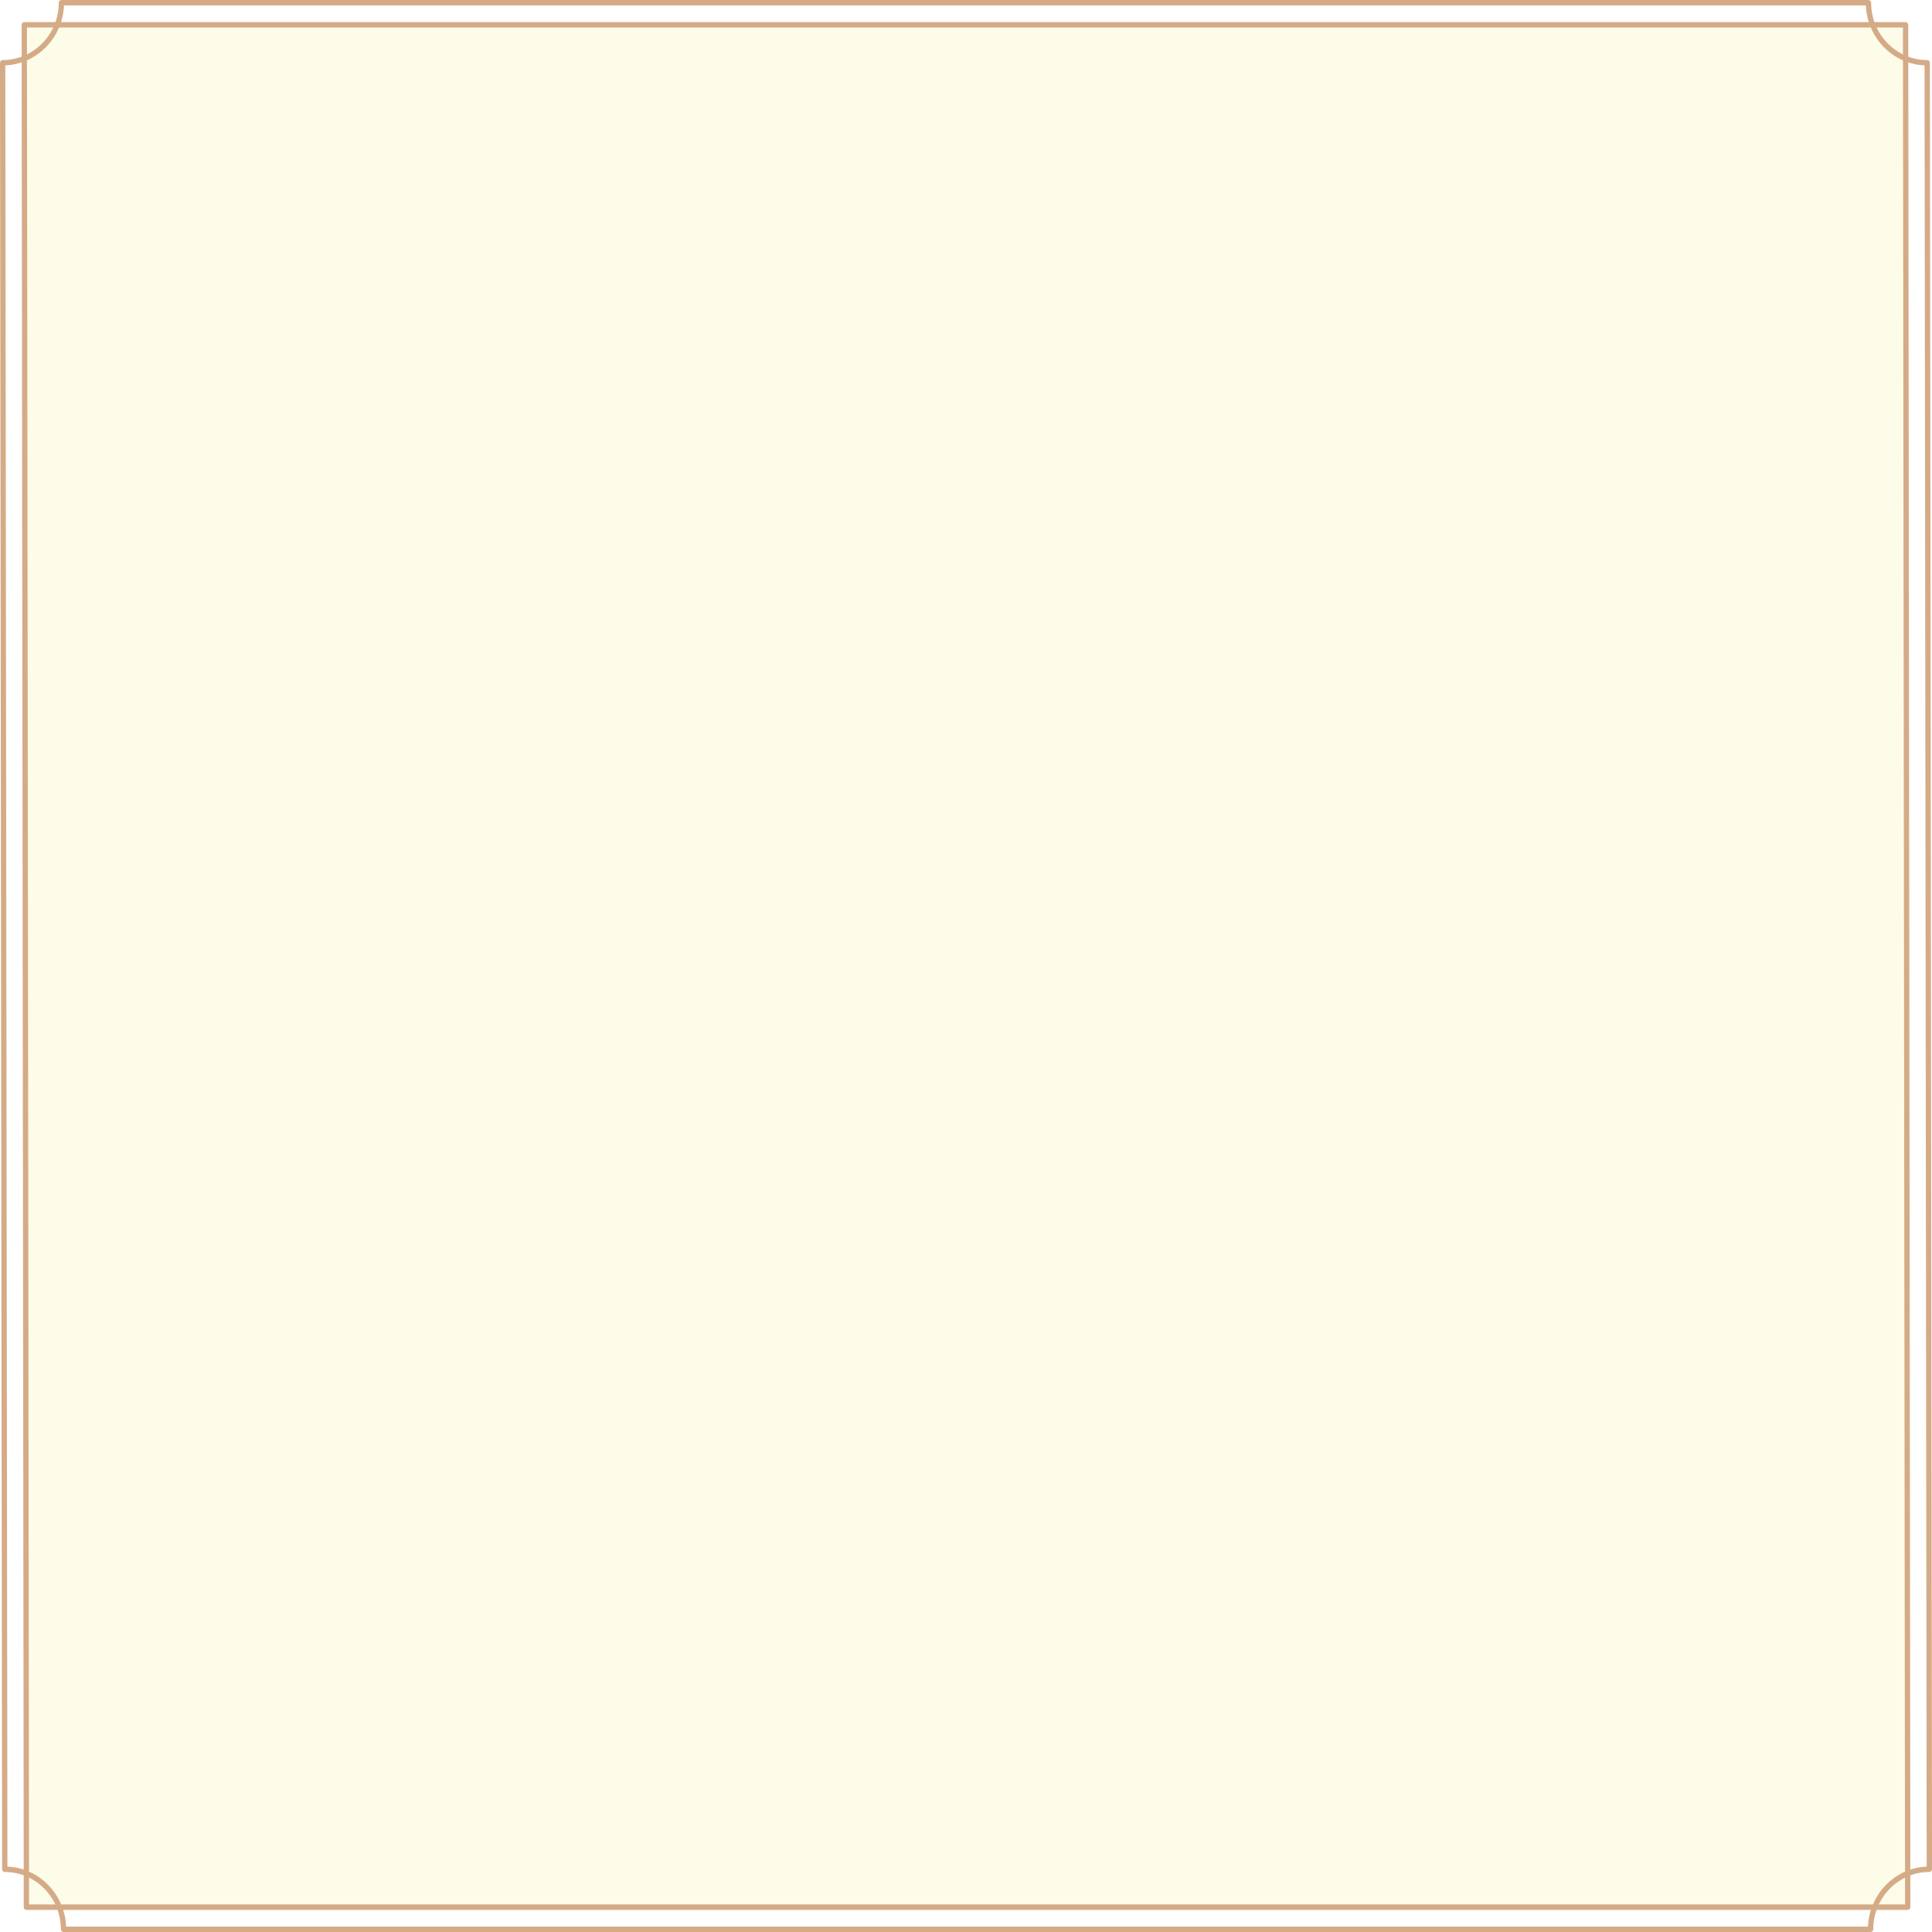
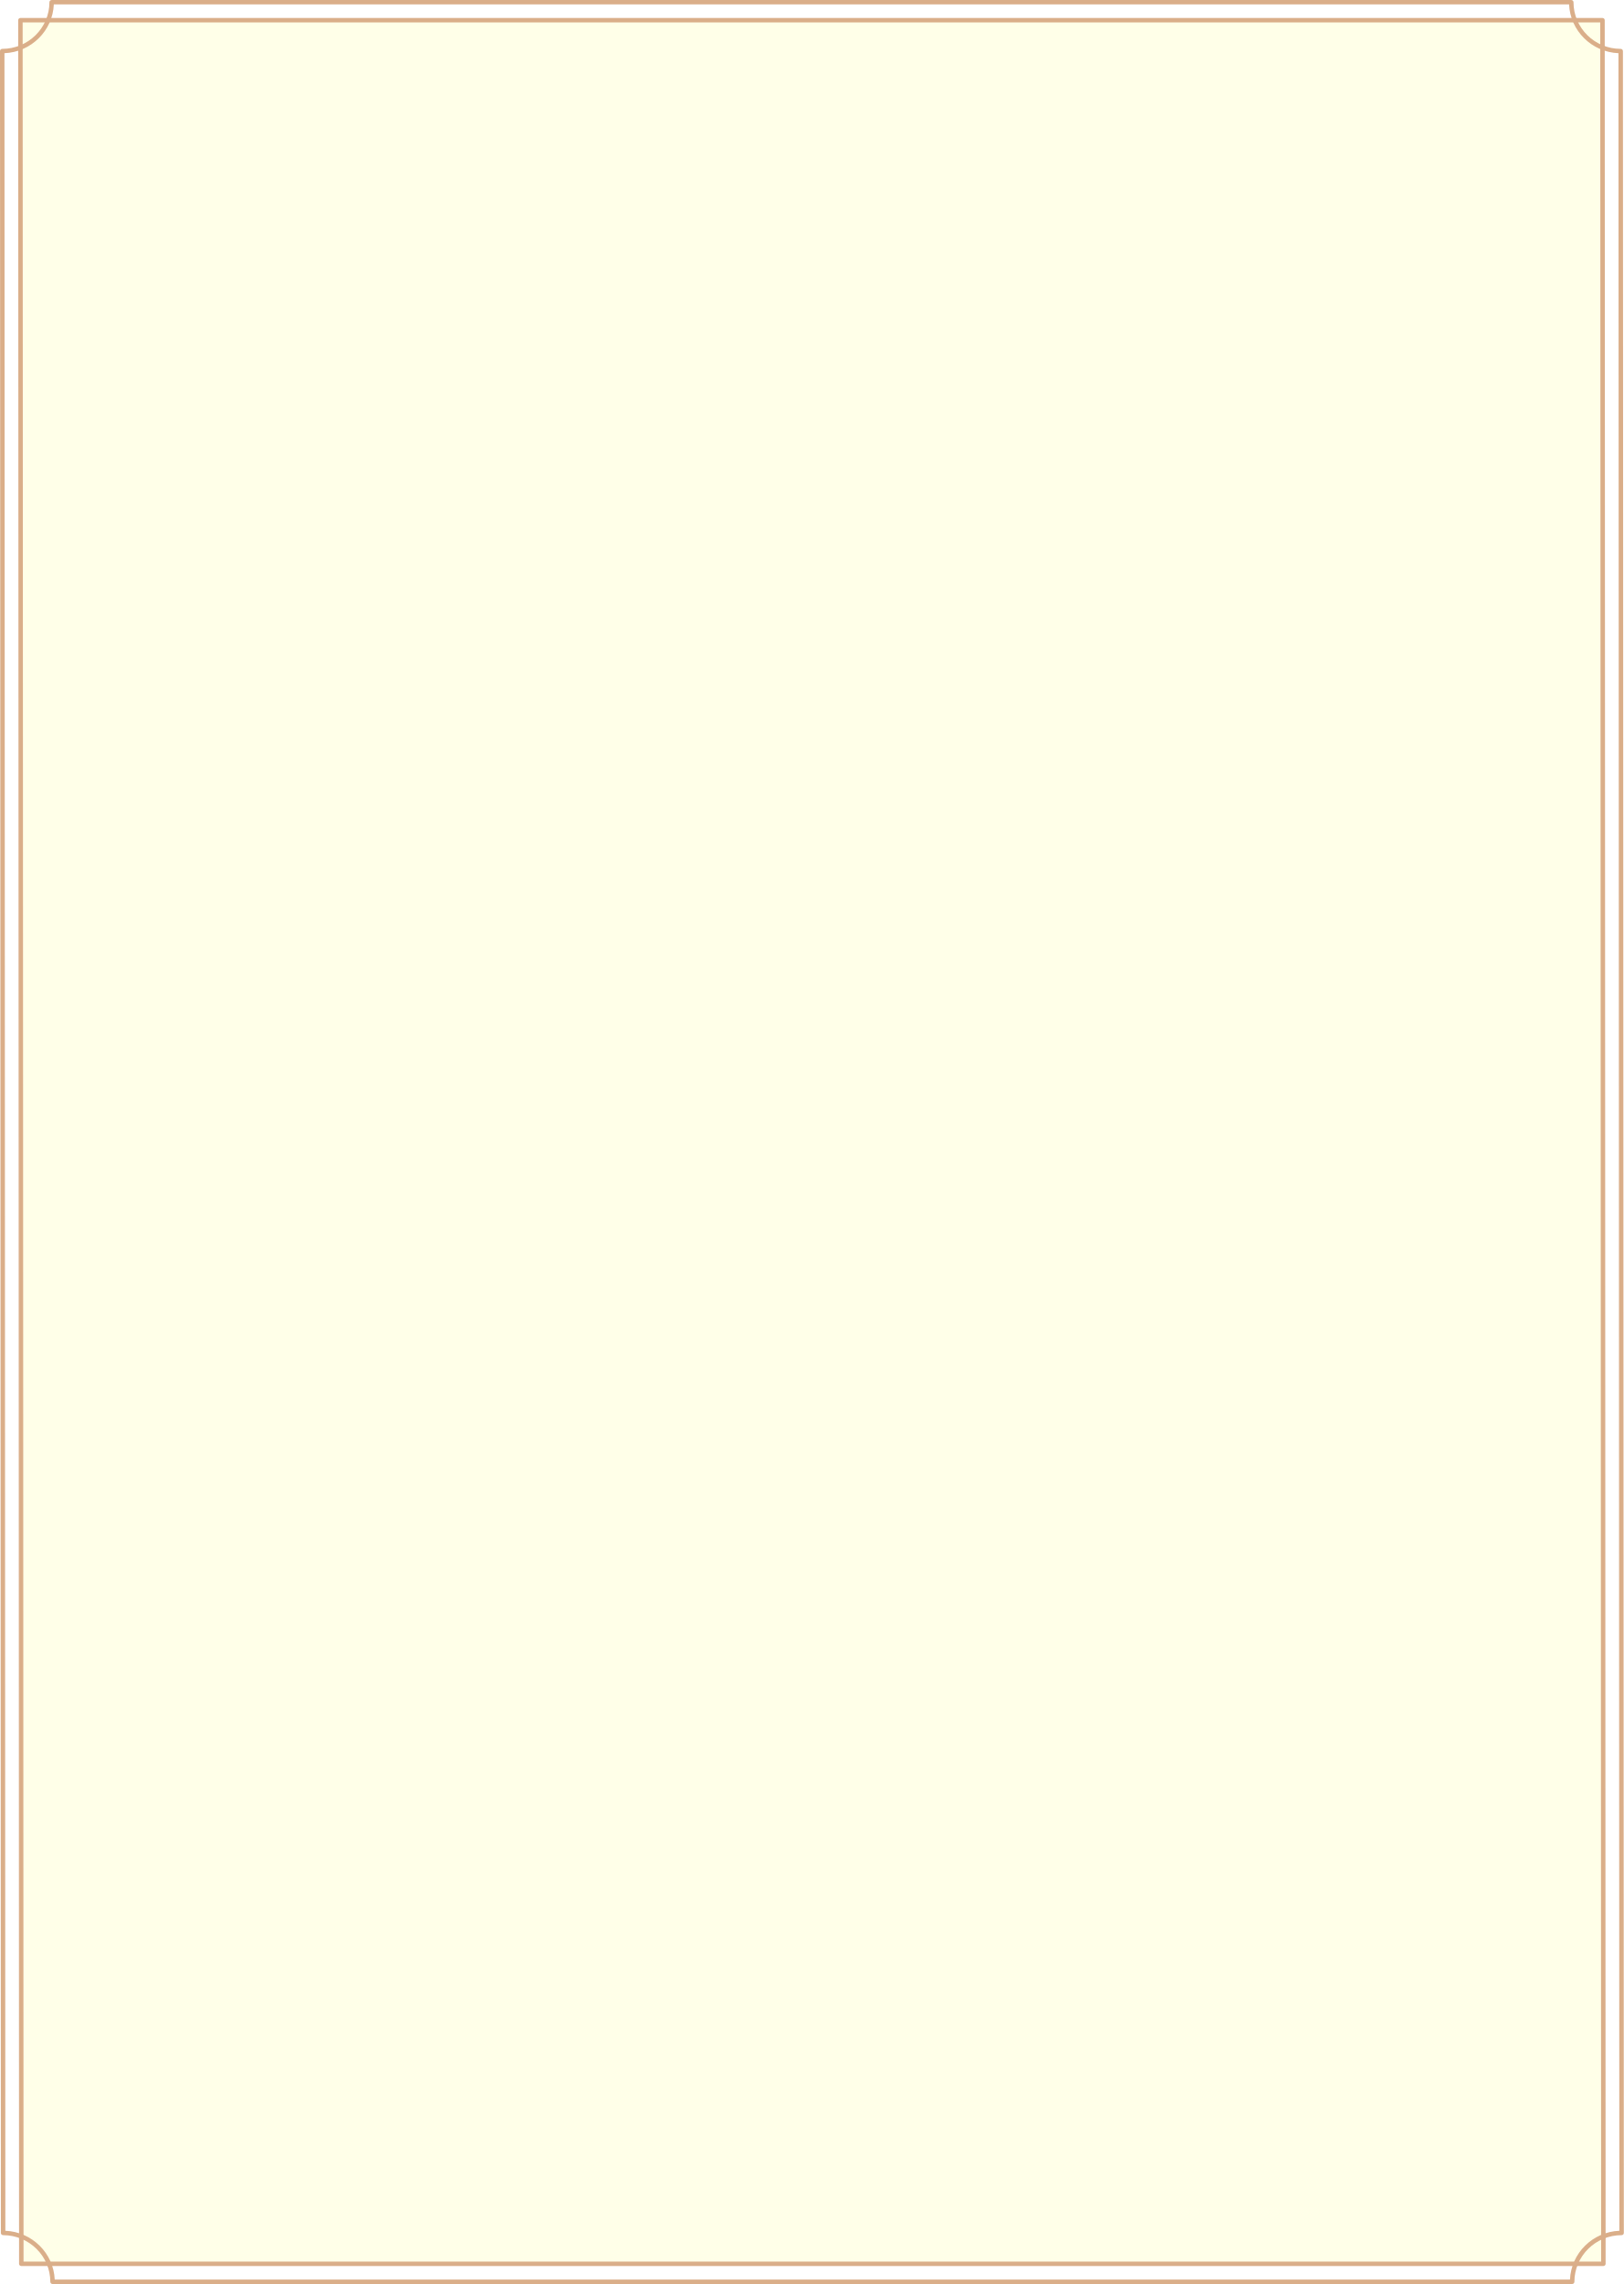
- <svg xmlns="http://www.w3.org/2000/svg" id="_層_2" viewBox="0 0 907.09 907.09">
+ <svg xmlns="http://www.w3.org/2000/svg" id="_層_2" viewBox="0 0 907.09 1275.59">
  <defs>
-     <style>.cls-1{fill:#d5ab87;}.cls-2{fill:#fdfce8;}</style>
+     <style>.cls-1{fill:#ffffe8;}.cls-2{fill:#daae89;}</style>
  </defs>
  <g id="_層_1-2">
    <g>
-       <polygon class="cls-2" points="895.42 895.45 12 895.45 11.01 11.33 894.42 11.33 895.42 895.45" />
-       <path class="cls-1" d="M878.25,907.09H29.83c-.69,0-1.25-.57-1.25-1.27,0-14.84-11.82-26.91-26.34-26.91-.69,0-1.25-.57-1.25-1.27L0,29.46c0-.7,.56-1.27,1.25-1.27,14.52,0,26.34-12.07,26.34-26.91,0-.7,.56-1.27,1.25-1.27H877.26c.69,0,1.25,.57,1.25,1.27,0,14.84,11.82,26.91,26.34,26.91,.69,0,1.25,.57,1.25,1.27l1,848.18c0,.7-.56,1.27-1.25,1.27-14.52,0-26.34,12.07-26.34,26.91,0,.7-.56,1.27-1.25,1.27Zm-847.2-2.55H877.03c.64-15.23,12.65-27.5,27.56-28.16l-1-845.68c-14.91-.65-26.92-12.92-27.56-28.16H30.05c-.64,15.23-12.65,27.5-27.56,28.16l1,845.68c14.91,.65,26.92,12.92,27.56,28.16Z" />
-       <path class="cls-1" d="M895.69,896.71H12.4c-.69,0-1.25-.57-1.25-1.27L10.15,11.64c0-.7,.56-1.27,1.25-1.27H894.69c.69,0,1.25,.57,1.25,1.27l1,883.8c0,.7-.56,1.27-1.25,1.27Zm-882.04-2.55H894.44l-1-881.25H12.65l1,881.25Z" />
+       <rect class="cls-1" x="11.26" y="10.97" width="883.9" height="1253.36" />
+       <path class="cls-2" d="M878.24,1275.59H29.35c-.69,0-1.25-.55-1.25-1.23,0-14.36-11.82-26.05-26.36-26.05-.69,0-1.25-.55-1.25-1.23L0,28.52c0-.68,.56-1.23,1.25-1.23,14.53,0,26.36-11.69,26.36-26.05,0-.68,.56-1.23,1.25-1.23H877.74c.69,0,1.25,.55,1.25,1.23,0,14.36,11.82,26.05,26.36,26.05,.69,0,1.25,.55,1.25,1.23l.5,1218.56c0,.68-.56,1.23-1.25,1.23-14.53,0-26.36,11.69-26.36,26.05,0,.68-.56,1.23-1.25,1.23Zm-847.67-2.47H877.02c.64-14.75,12.66-26.63,27.58-27.26l-.5-1216.15c-14.92-.63-26.94-12.51-27.58-27.26H30.07c-.64,14.75-12.66,26.63-27.58,27.26l.5,1216.15c14.92,.63,26.94,12.51,27.58,27.26Z" />
+       <path class="cls-2" d="M895.68,1265.55H11.9c-.69,0-1.25-.55-1.25-1.23L10.16,11.27c0-.68,.56-1.23,1.25-1.23H895.18c.69,0,1.25,.55,1.25,1.23l.5,1253.04c0,.68-.56,1.23-1.25,1.23Zm-882.53-2.47H894.43l-.5-1250.58H12.65l.5,1250.58Z" />
    </g>
  </g>
</svg>
